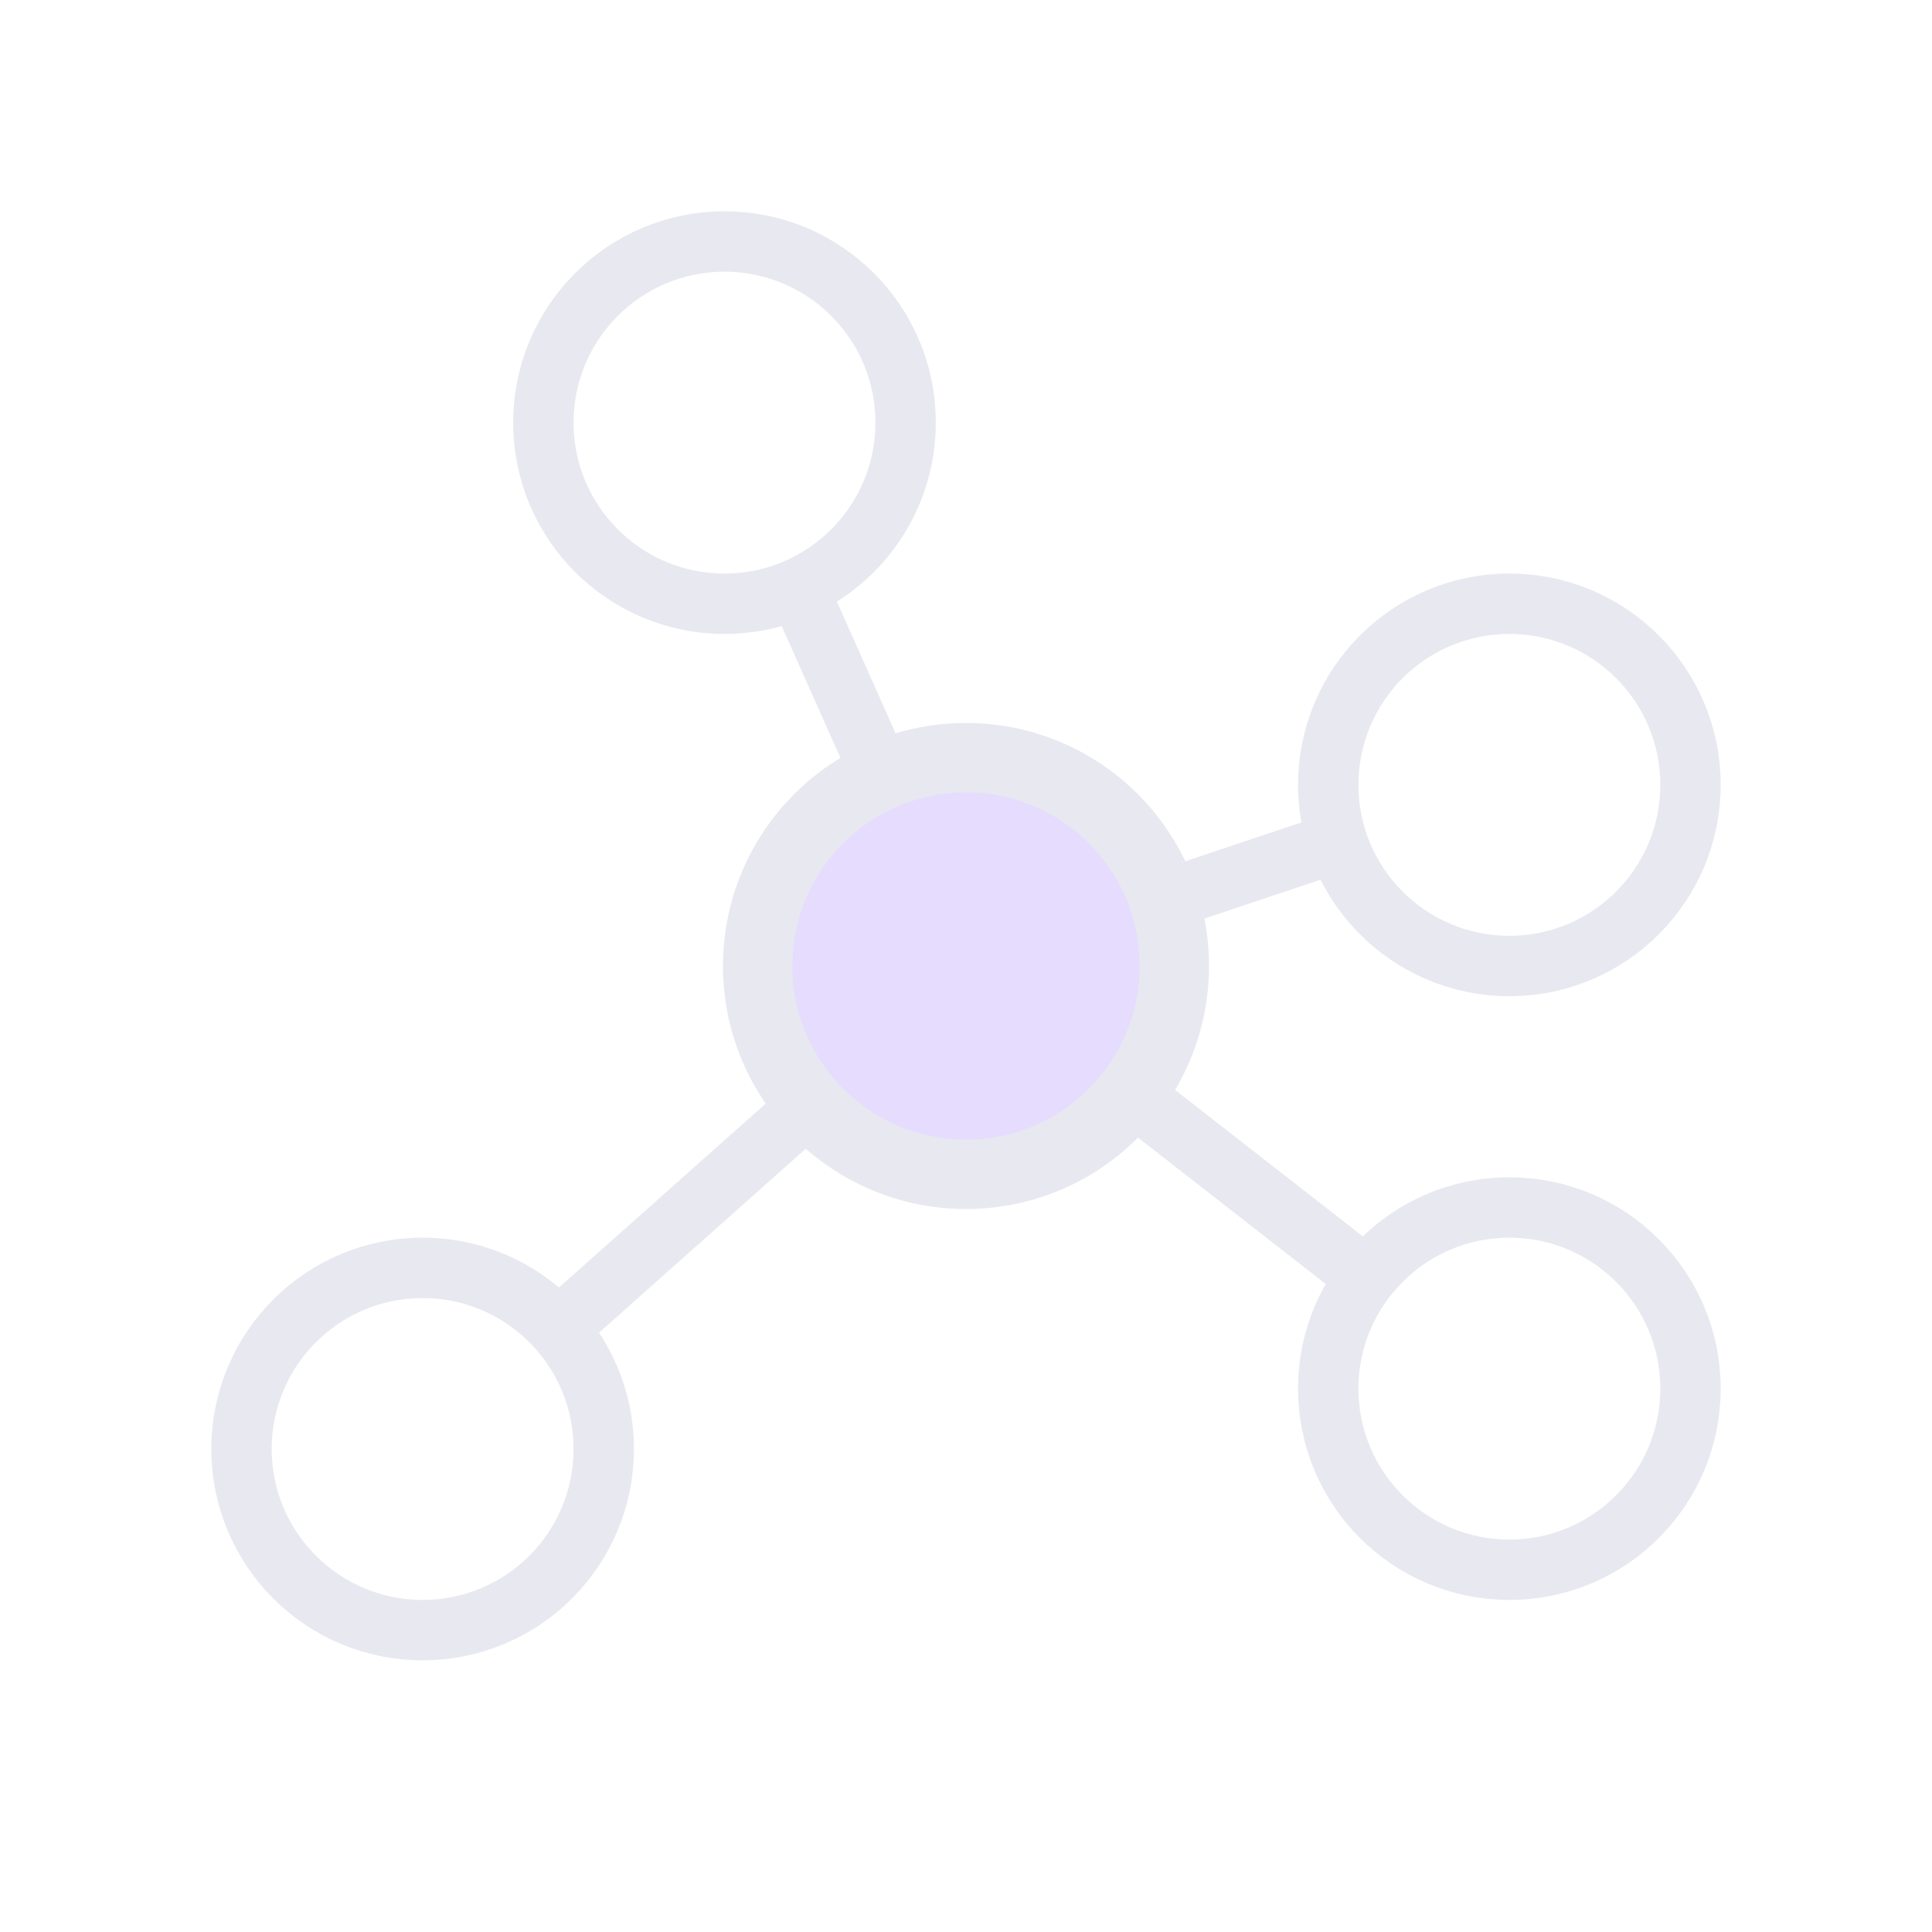
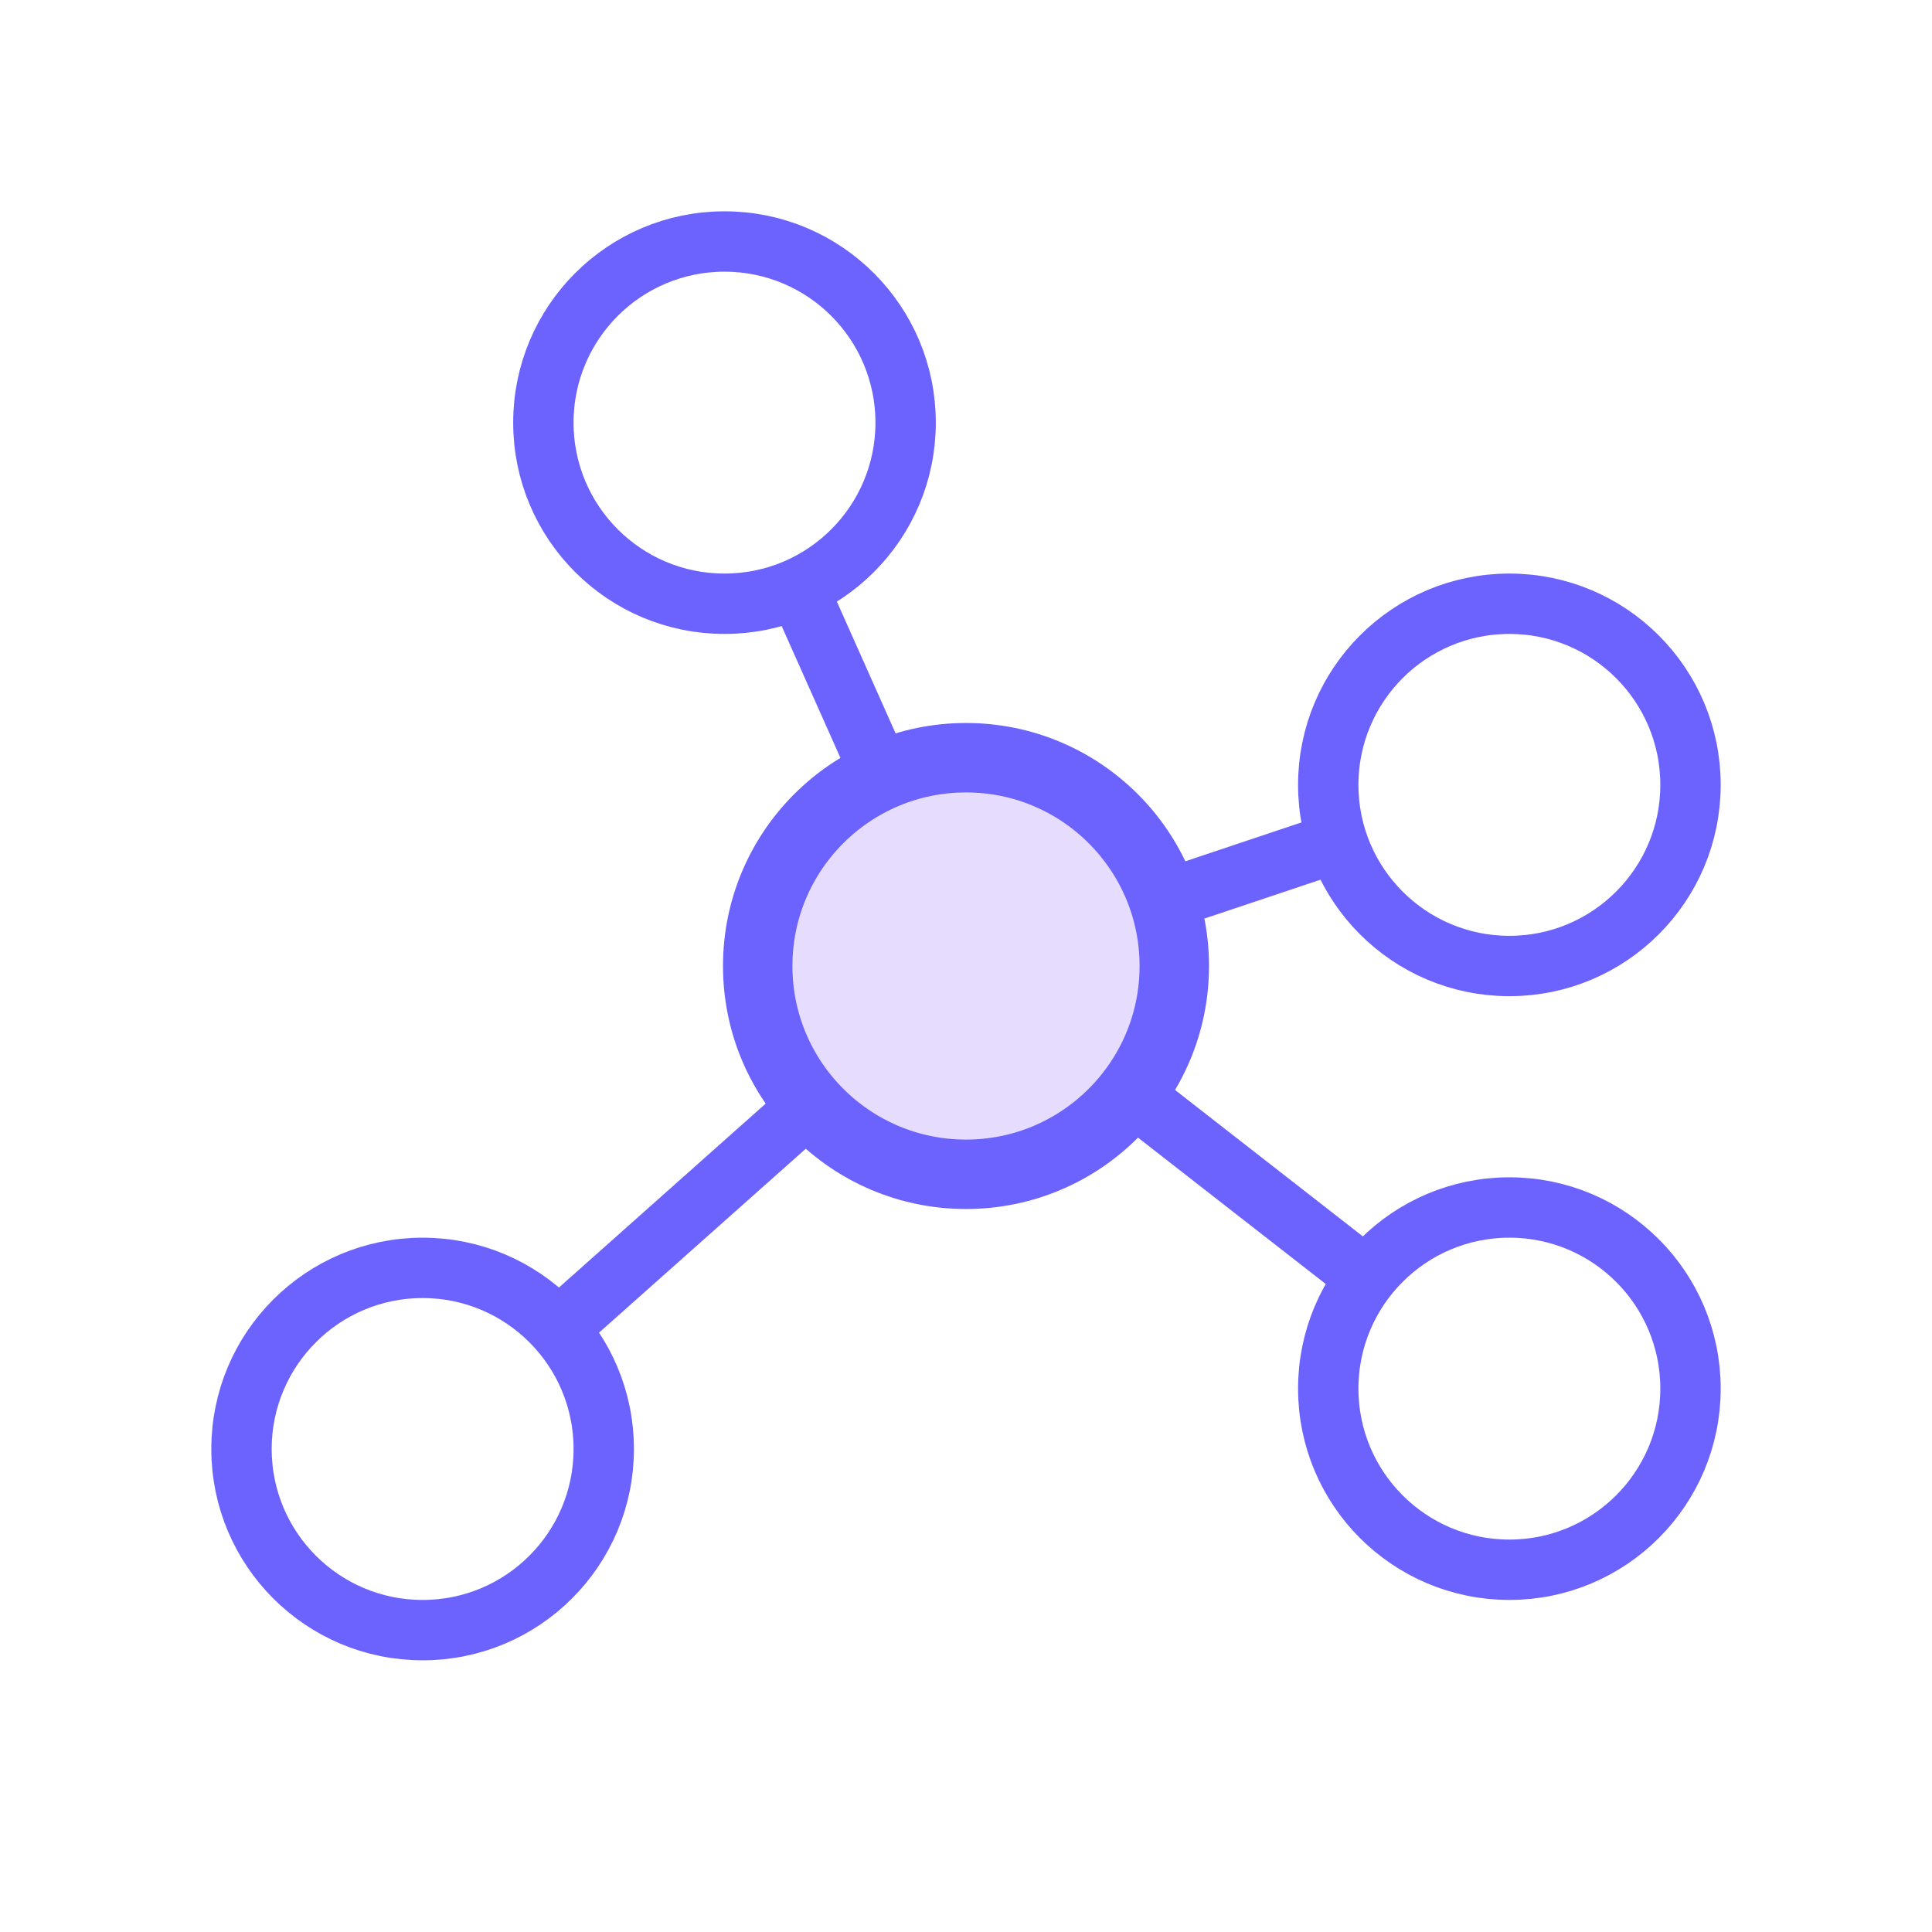
- <svg xmlns="http://www.w3.org/2000/svg" width="1em" height="1em" viewBox="0 0 256 256" fill="none" stroke="currentColor" stroke-width="8" color="#e8e8f0">
+ <svg xmlns="http://www.w3.org/2000/svg" width="1em" height="1em" viewBox="0 0 256 256" fill="none" stroke="currentColor" stroke-width="8" color="#6c63ff">
  <line x1="154.2" y1="119.3" x2="177.2" y2="111.6" />
  <line x1="116.8" y1="102.8" x2="105.7" y2="77.9" />
  <line x1="107.4" y1="146.3" x2="73.9" y2="176.1" />
  <line x1="149.8" y1="144.9" x2="181.1" y2="169.3" />
  <circle cx="200" cy="104" r="24" stroke-width="8" />
  <circle cx="96" cy="56" r="24" stroke-width="8" />
  <circle cx="56" cy="192" r="24" stroke-width="8" />
  <circle cx="128" cy="128" r="27.6" stroke-width="9.2" fill="#a78bfa" fill-opacity="0.3" />
  <circle cx="200" cy="184" r="24" stroke-width="8" />
</svg>
